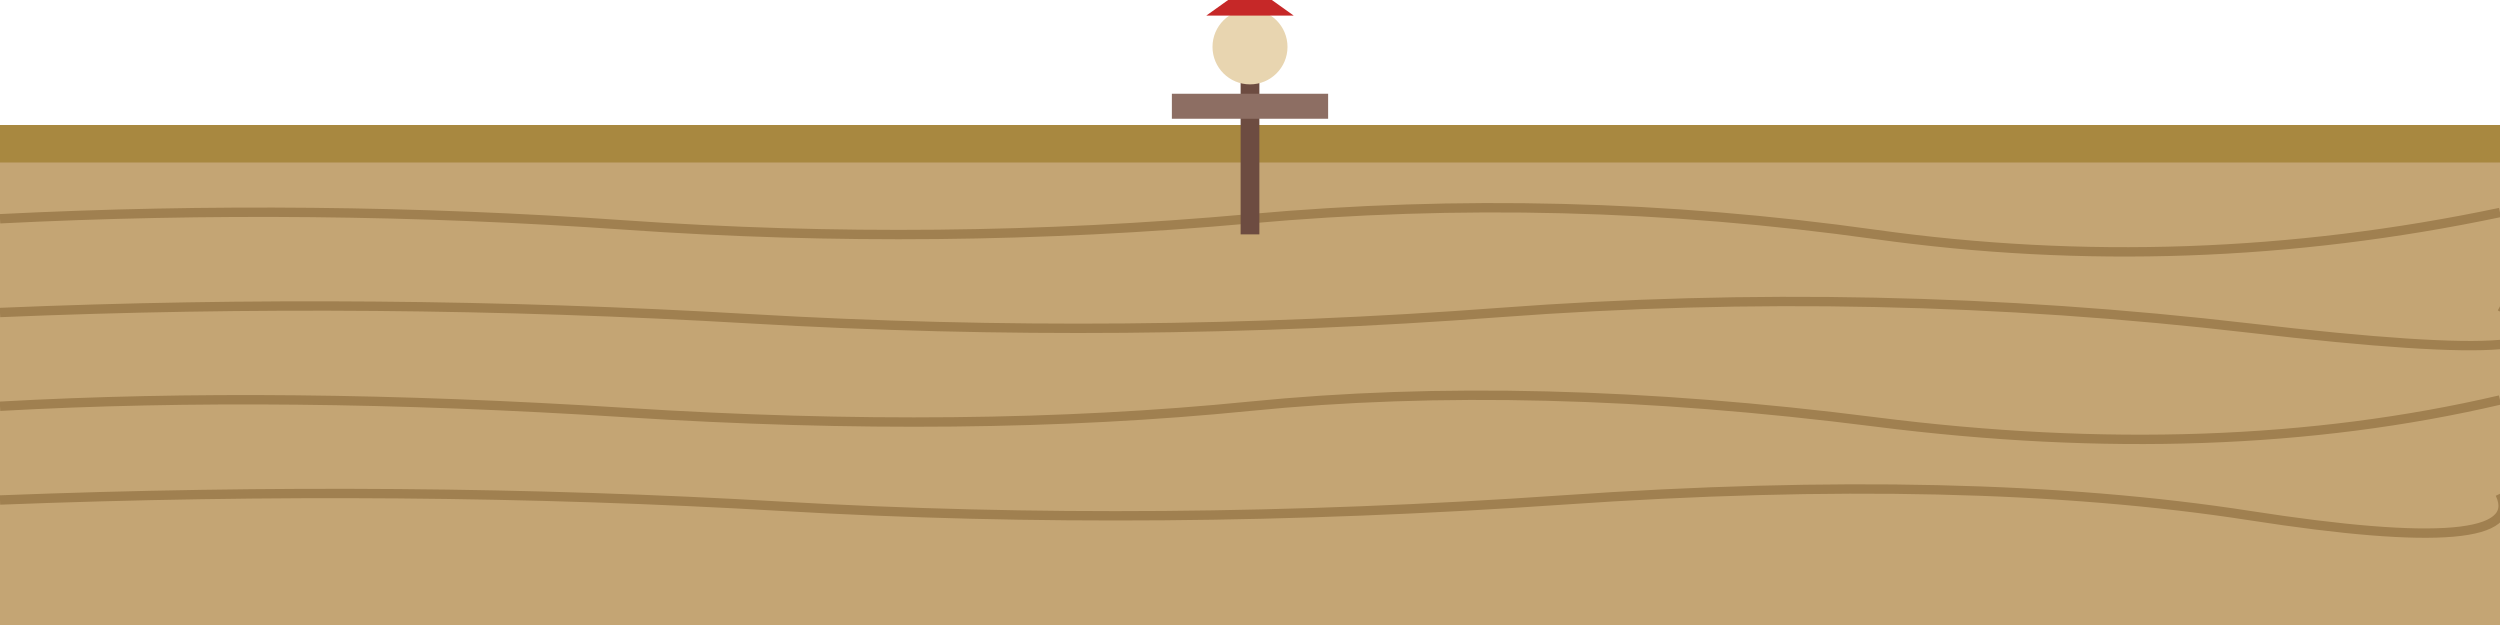
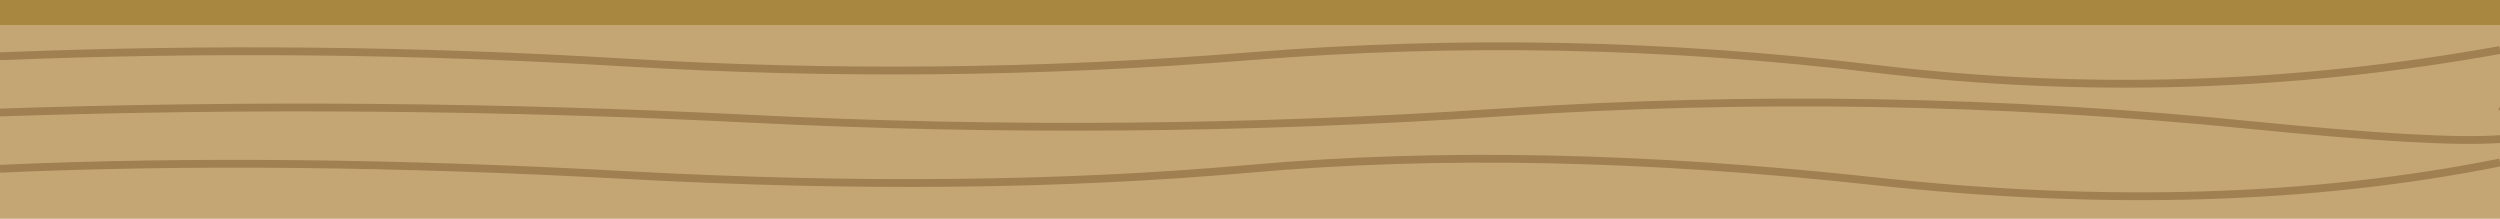
- <svg xmlns="http://www.w3.org/2000/svg" width="800" height="200" viewBox="0 0 800 200">
-   <rect x="0" y="40" width="800" height="160" fill="#C4A574" />
-   <rect x="0" y="40" width="800" height="12" fill="#A88840" />
-   <g stroke="#A08050" stroke-width="3" fill="none">
-     <path d="M0,70 Q100,65 200,72 T400,70 T600,75 T800,68" />
-     <path d="M0,100 Q120,95 240,102 T480,100 T720,105 T800,98" />
-     <path d="M0,130 Q90,125 200,132 T400,130 T600,135 T800,128" />
-     <path d="M0,160 Q130,155 250,162 T500,160 T720,165 T800,158" />
-   </g>
-   <g transform="translate(400,0)">
-     <rect x="-3" y="20" width="6" height="55" fill="#6D4C41" />
-     <rect x="-25" y="30" width="50" height="8" fill="#8D6E63" />
-     <circle cx="0" cy="15" r="12" fill="#E8D5B0" />
-     <polygon points="-14,5 0,-5 14,5" fill="#C62828" />
+ <svg xmlns="http://www.w3.org/2000/svg" width="800" height="70" viewBox="0 0 800 70">
+   <rect x="0" y="0" width="800" height="70" fill="#C4A574" />
+   <rect x="0" y="0" width="800" height="8" fill="#A88840" />
+   <g stroke="#A08050" stroke-width="2.5" fill="none">
+     <path d="M0,18 Q100,14 200,20 T400,18 T600,22 T800,16" />
+     <path d="M0,36 Q120,32 240,38 T480,36 T720,40 T800,34" />
+     <path d="M0,54 Q90,50 200,56 T400,54 T600,58 T800,52" />
  </g>
</svg>
